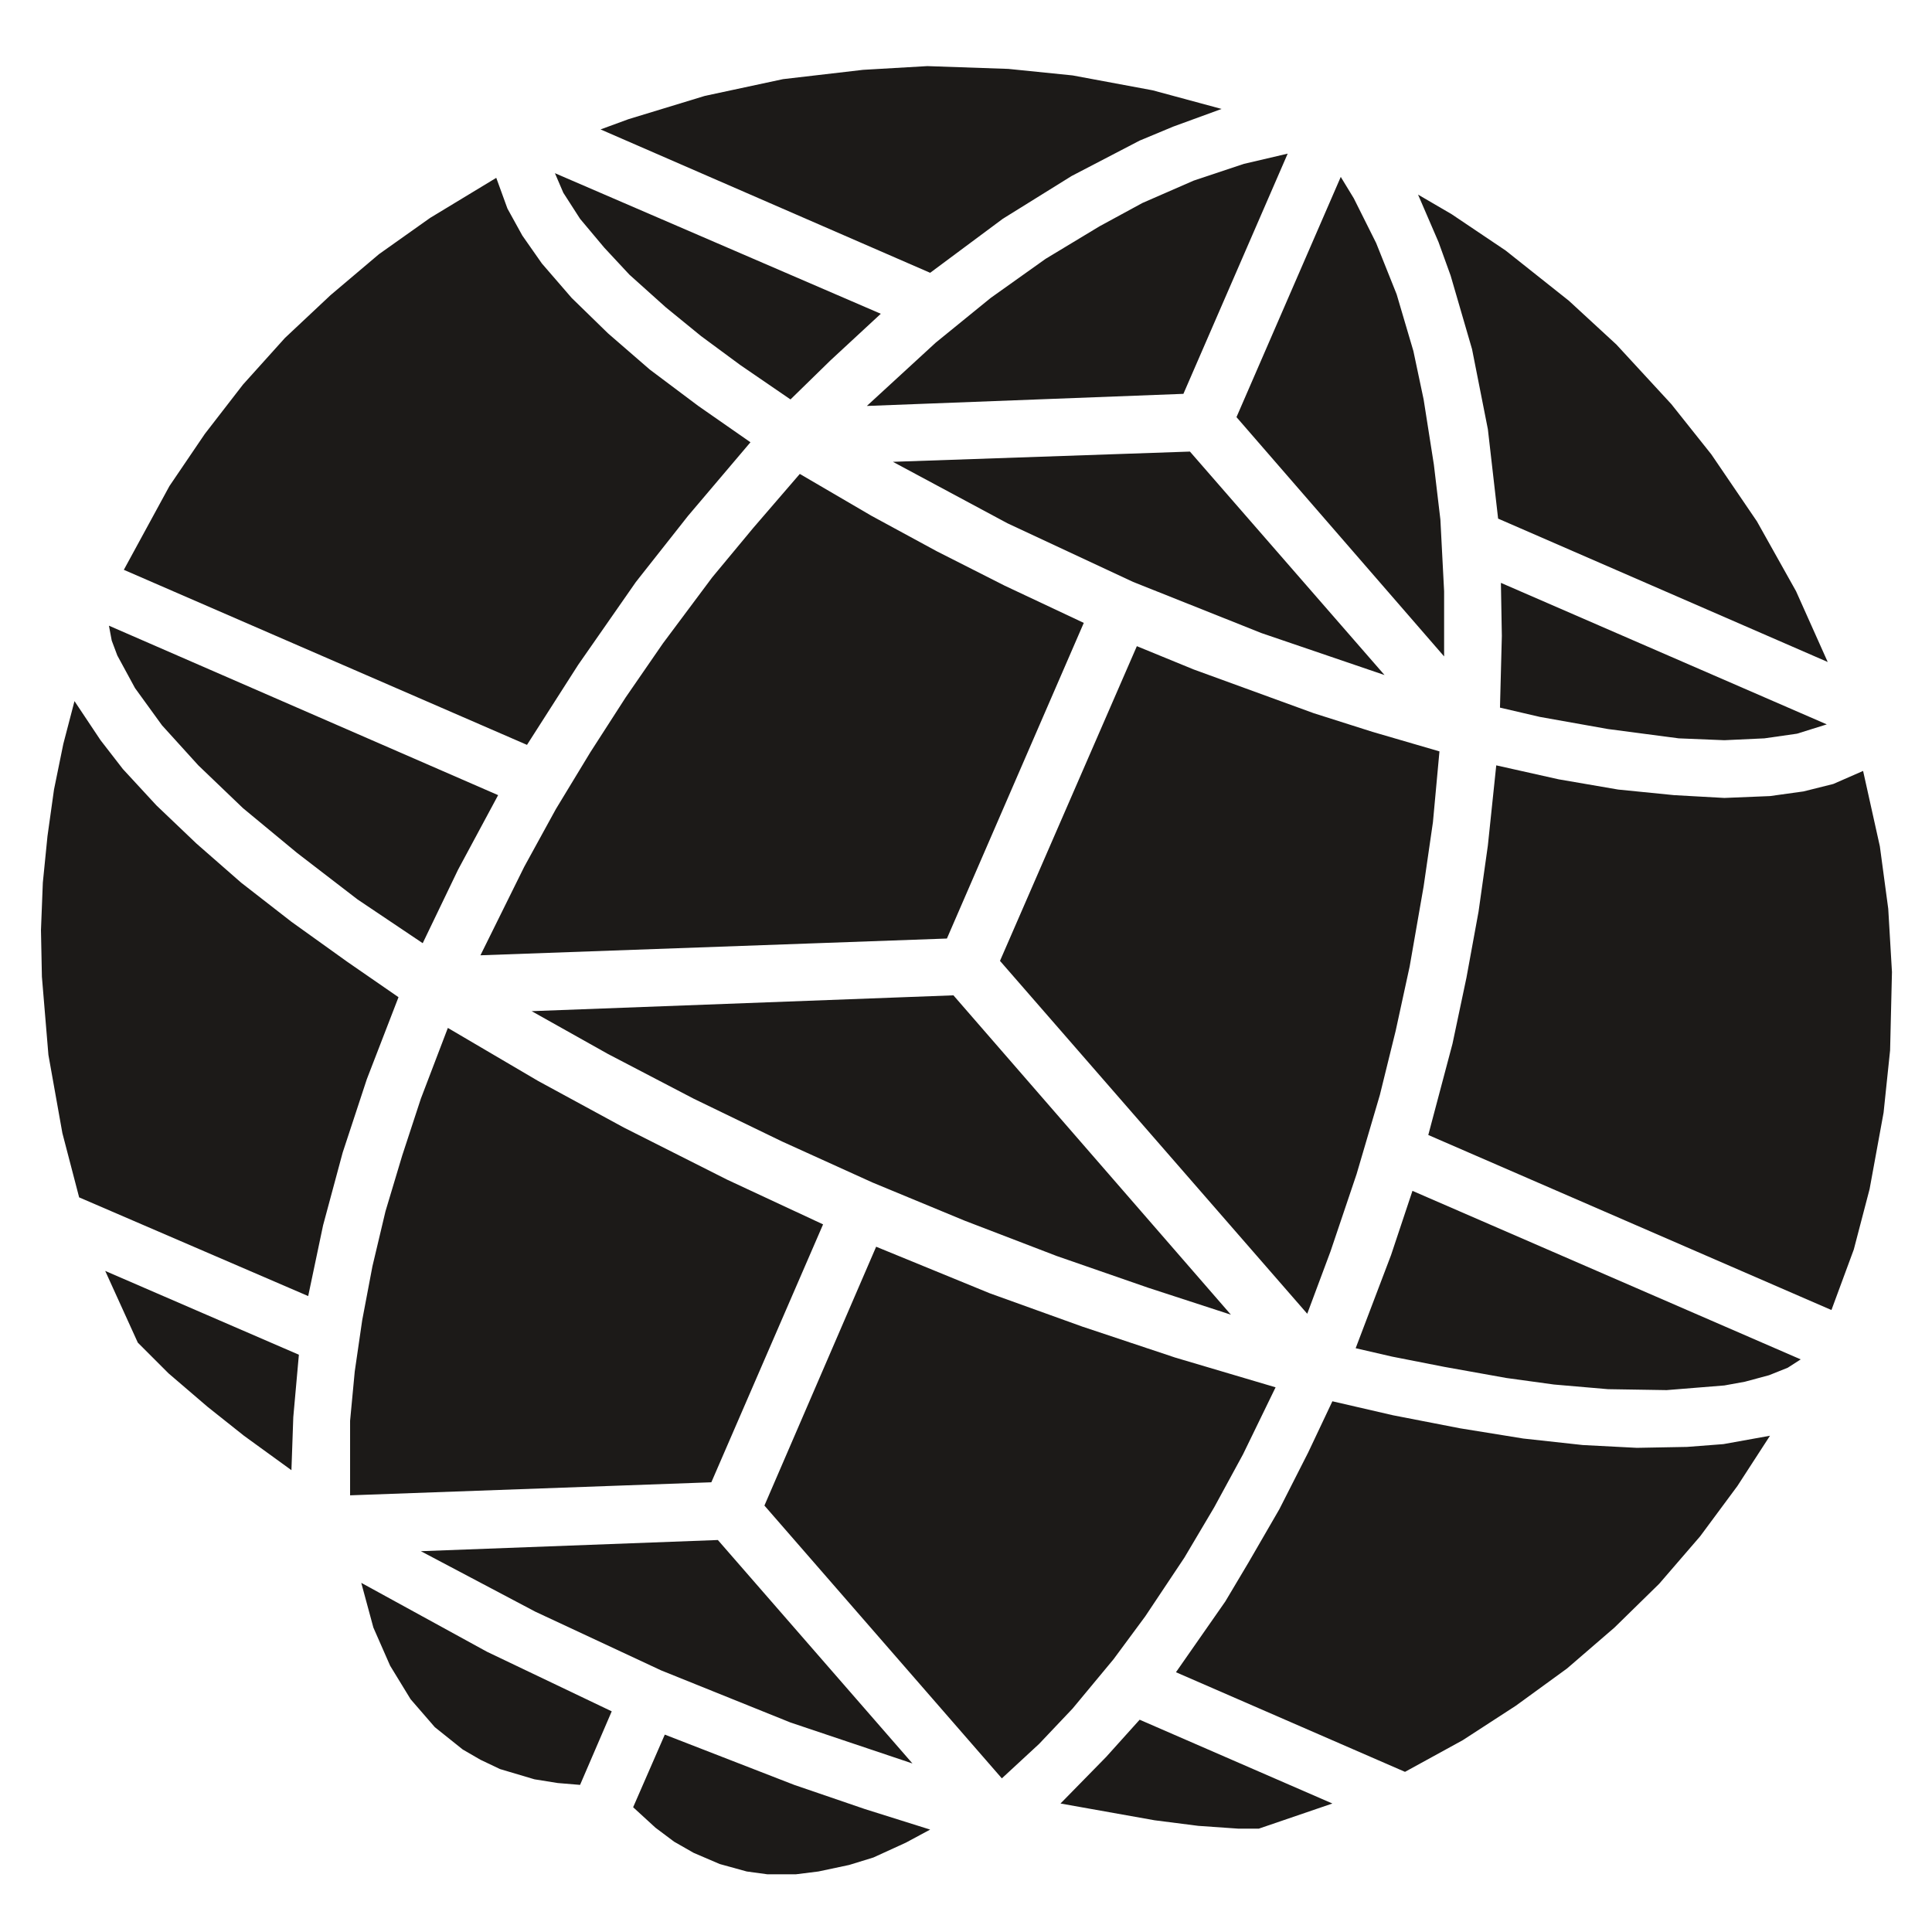
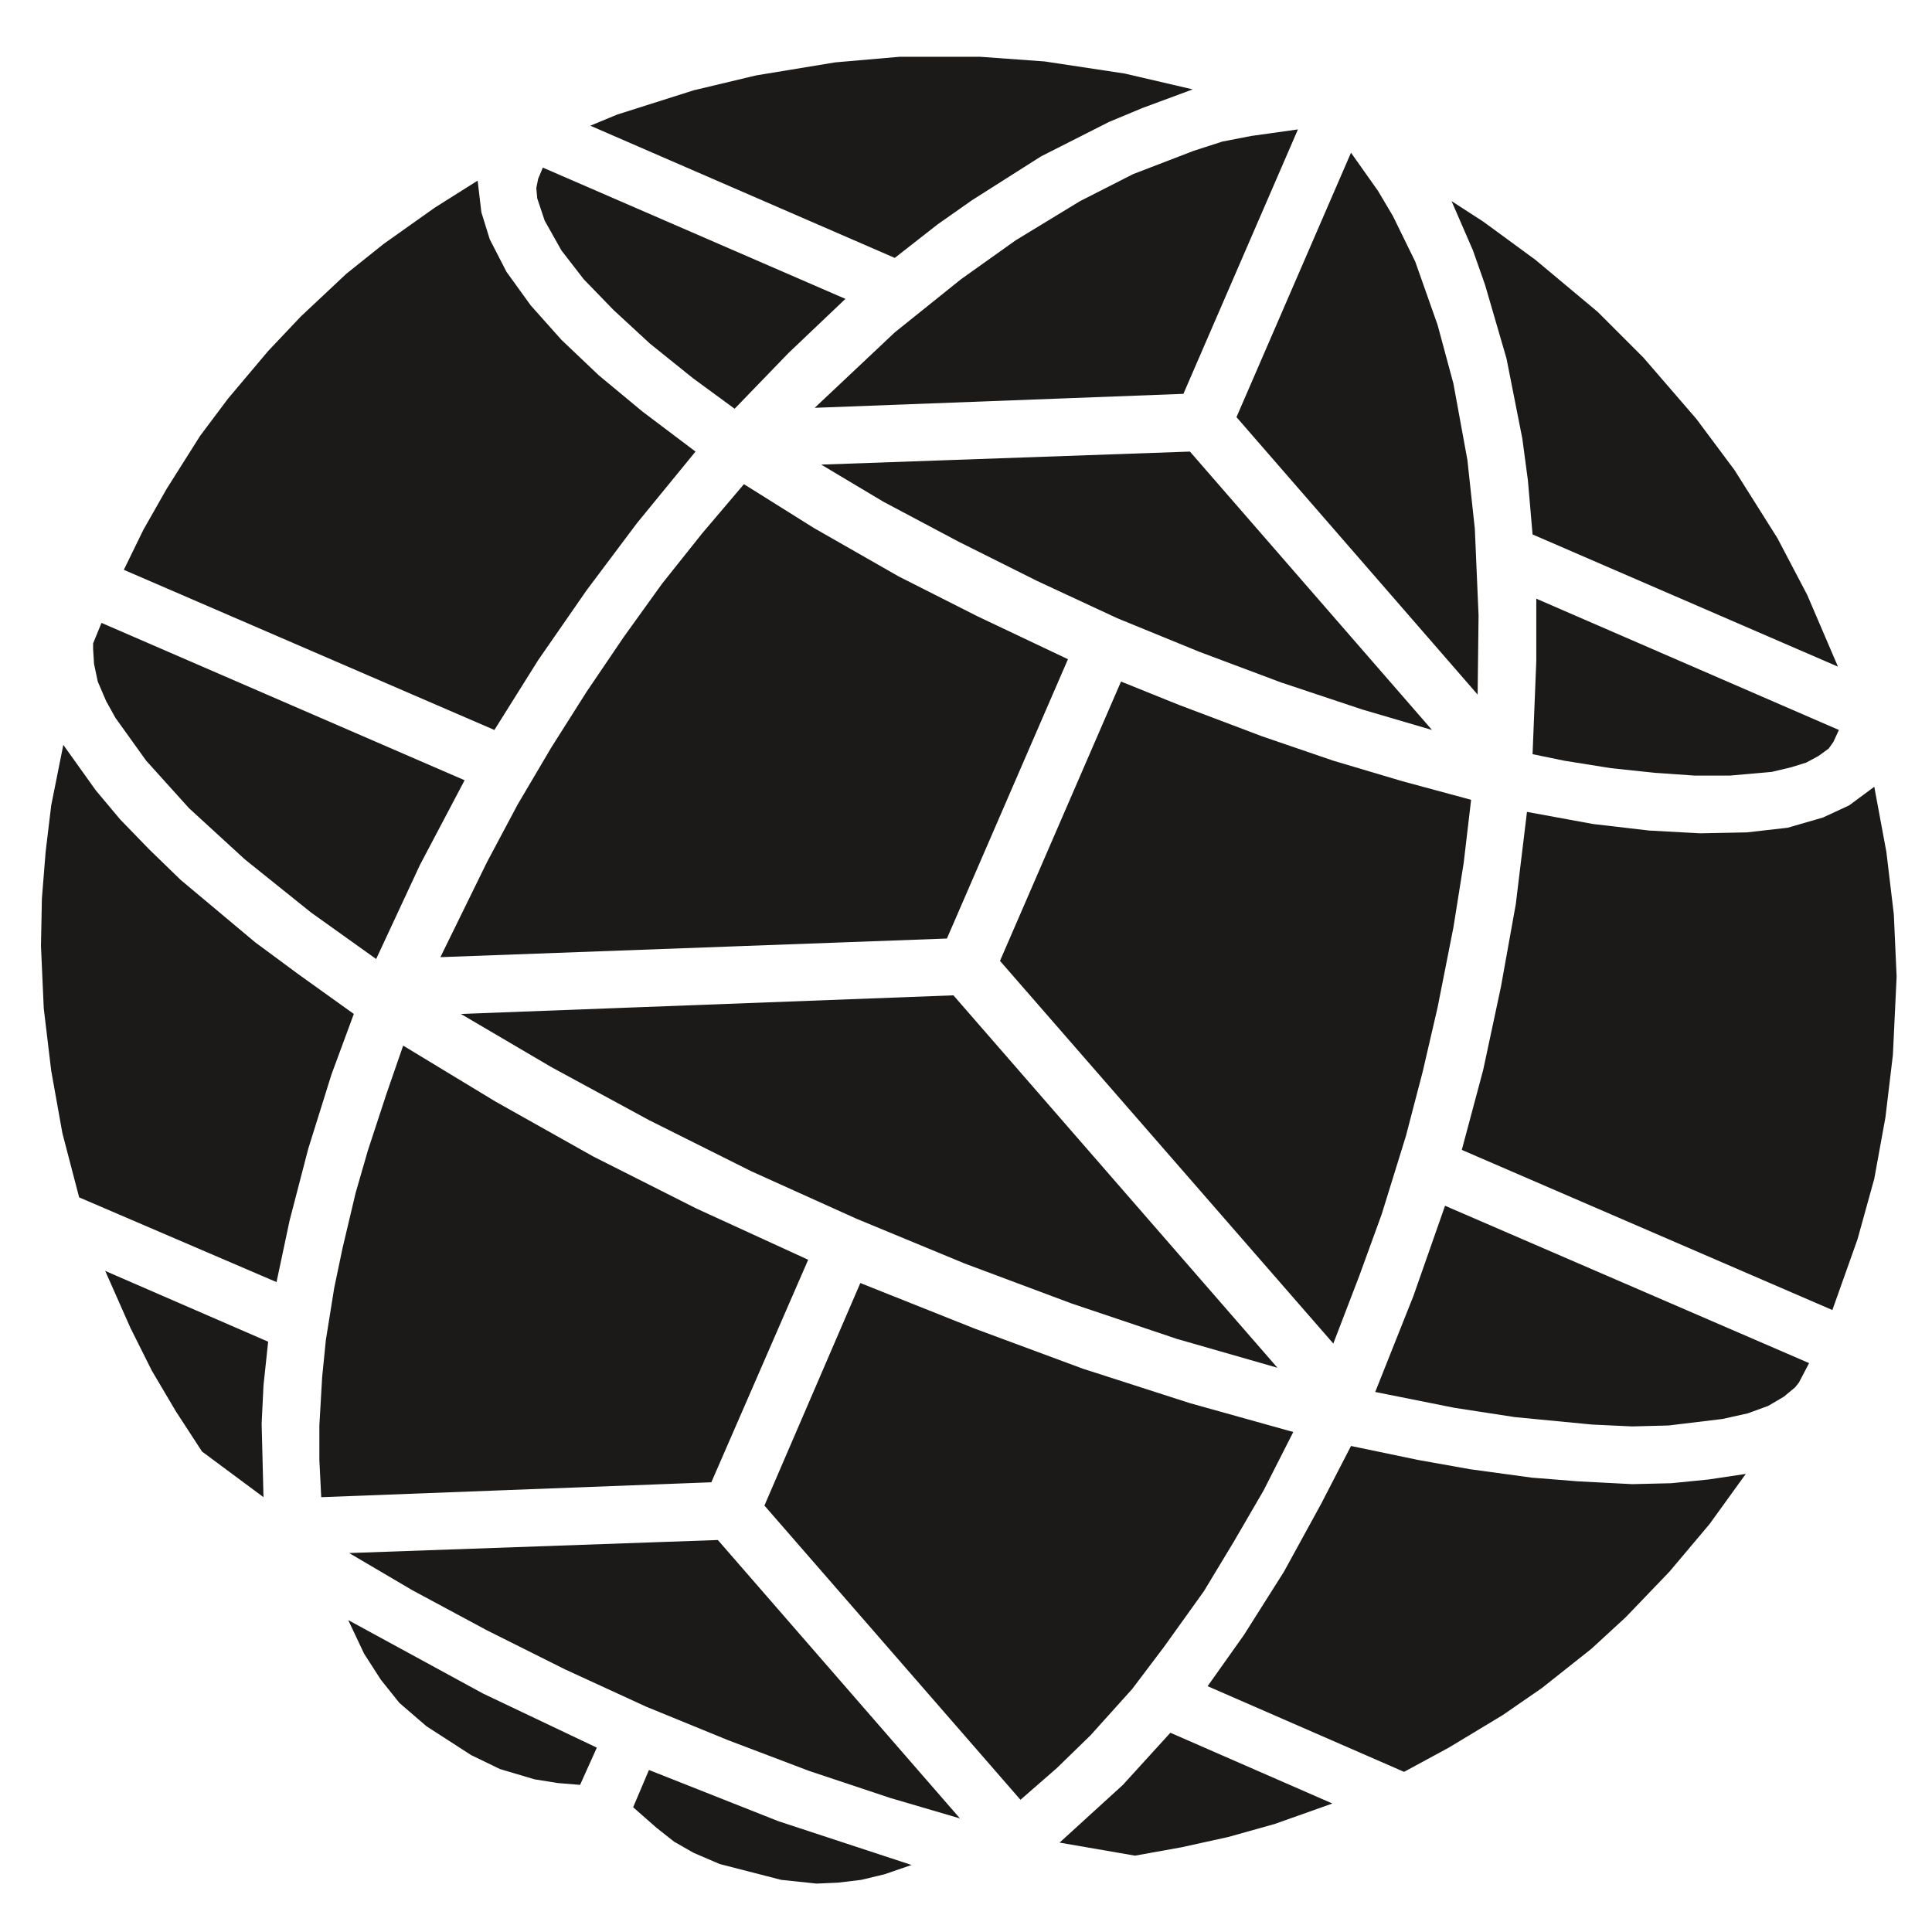
<svg xmlns="http://www.w3.org/2000/svg" viewBox="-1.038 -1.038 2.075 2.075" role="img" aria-label="EARF globe, black, up to 16 px">
-   <path d="M0.522 0.083L0.537 0.012L0.550 -0.059L0.560 -0.130L0.569 -0.216L0.636 -0.201L0.700 -0.190L0.760 -0.184L0.814 -0.181L0.863 -0.183L0.899 -0.188L0.931 -0.196L0.963 -0.210L0.981 -0.129L0.990 -0.062L0.994 0.006L0.992 0.090L0.985 0.157L0.970 0.239L0.953 0.304L0.929 0.369L0.496 0.181L0.522 0.083Z M0.573 -0.278L0.575 -0.355L0.574 -0.412L0.924 -0.260L0.892 -0.250L0.857 -0.245L0.814 -0.243L0.765 -0.245L0.689 -0.255L0.616 -0.268L0.573 -0.278Z M0.521 -0.808L0.579 -0.769L0.647 -0.715L0.698 -0.668L0.757 -0.604L0.800 -0.550L0.849 -0.478L0.891 -0.403L0.925 -0.327L0.571 -0.481L0.560 -0.577L0.543 -0.663L0.520 -0.742L0.507 -0.778L0.485 -0.829L0.521 -0.808Z M0.418 0.410L0.456 0.310L0.479 0.241L0.896 0.422L0.882 0.431L0.862 0.439L0.836 0.446L0.814 0.450L0.752 0.455L0.689 0.454L0.631 0.449L0.580 0.442L0.513 0.430L0.457 0.419L0.418 0.410Z M0.278 0.682L0.303 0.640L0.336 0.583L0.367 0.522L0.393 0.467L0.458 0.482L0.530 0.496L0.598 0.507L0.662 0.514L0.720 0.517L0.774 0.516L0.813 0.513L0.863 0.504L0.828 0.558L0.788 0.612L0.744 0.663L0.696 0.710L0.645 0.754L0.590 0.794L0.533 0.831L0.471 0.865L0.225 0.758L0.278 0.682Z M0.416 -0.825L0.440 -0.777L0.462 -0.722L0.480 -0.661L0.491 -0.609L0.502 -0.539L0.509 -0.480L0.513 -0.403L0.513 -0.333L0.290 -0.590L0.402 -0.848L0.416 -0.825Z M0.244 -0.319L0.373 -0.272L0.436 -0.252L0.508 -0.231L0.501 -0.155L0.491 -0.086L0.476 0.000L0.461 0.069L0.444 0.138L0.419 0.223L0.391 0.306L0.366 0.373L0.036 -0.006L0.183 -0.344L0.244 -0.319Z M0.240 -0.553L0.449 -0.313L0.317 -0.358L0.179 -0.413L0.044 -0.476L-0.079 -0.542L0.240 -0.553Z M0.101 0.899L0.150 0.849L0.186 0.809L0.393 0.899L0.314 0.926L0.292 0.926L0.249 0.923L0.202 0.917L0.101 0.899Z M-0.107 -0.602L-0.033 -0.670L0.026 -0.718L0.085 -0.760L0.143 -0.795L0.189 -0.820L0.244 -0.844L0.298 -0.862L0.345 -0.873L0.233 -0.615L-0.107 -0.602Z M-0.097 0.301L0.025 0.351L0.125 0.387L0.224 0.420L0.332 0.452L0.297 0.524L0.266 0.581L0.234 0.635L0.192 0.698L0.158 0.744L0.114 0.797L0.078 0.835L0.038 0.872L-0.217 0.579L-0.097 0.301Z M-0.014 0.031L0.284 0.374L0.195 0.345L0.097 0.311L-0.002 0.273L-0.101 0.232L-0.198 0.188L-0.293 0.142L-0.385 0.094L-0.467 0.048L-0.014 0.031Z M-0.363 -0.910L-0.281 -0.935L-0.197 -0.953L-0.111 -0.963L-0.042 -0.967L0.045 -0.964L0.114 -0.957L0.200 -0.941L0.274 -0.921L0.222 -0.902L0.186 -0.887L0.113 -0.849L0.039 -0.803L-0.039 -0.745L-0.393 -0.899L-0.363 -0.910Z M-0.522 -0.012L-0.475 -0.107L-0.441 -0.169L-0.404 -0.230L-0.366 -0.289L-0.326 -0.347L-0.273 -0.418L-0.229 -0.471L-0.179 -0.529L-0.102 -0.484L-0.032 -0.446L0.041 -0.409L0.126 -0.369L-0.021 -0.030L-0.522 -0.012Z M-0.358 0.903L-0.324 0.825L-0.185 0.879L-0.109 0.905L-0.039 0.927L-0.065 0.941L-0.100 0.957L-0.126 0.965L-0.159 0.972L-0.183 0.975L-0.214 0.975L-0.236 0.972L-0.265 0.964L-0.293 0.952L-0.314 0.940L-0.334 0.925L-0.358 0.903Z M-0.267 0.616L-0.058 0.856L-0.189 0.812L-0.328 0.756L-0.463 0.693L-0.586 0.628L-0.267 0.616Z M-0.092 -0.701L-0.146 -0.651L-0.189 -0.609L-0.243 -0.646L-0.285 -0.677L-0.323 -0.708L-0.362 -0.743L-0.389 -0.772L-0.415 -0.803L-0.433 -0.831L-0.442 -0.852L-0.092 -0.701Z M-0.662 0.568L-0.662 0.488L-0.657 0.435L-0.649 0.380L-0.638 0.322L-0.624 0.263L-0.606 0.203L-0.586 0.142L-0.557 0.066L-0.460 0.123L-0.368 0.173L-0.257 0.229L-0.154 0.277L-0.274 0.554L-0.662 0.568Z M-0.905 -0.426L-0.856 -0.516L-0.818 -0.572L-0.777 -0.625L-0.732 -0.675L-0.683 -0.721L-0.631 -0.765L-0.576 -0.804L-0.505 -0.847L-0.493 -0.814L-0.477 -0.785L-0.456 -0.755L-0.424 -0.718L-0.385 -0.680L-0.340 -0.641L-0.288 -0.602L-0.232 -0.563L-0.299 -0.484L-0.355 -0.413L-0.417 -0.324L-0.472 -0.238L-0.905 -0.426Z M-0.650 0.662L-0.515 0.736L-0.381 0.800L-0.415 0.879L-0.439 0.877L-0.464 0.873L-0.501 0.862L-0.522 0.852L-0.541 0.841L-0.571 0.817L-0.597 0.787L-0.619 0.751L-0.637 0.710L-0.650 0.662Z M-0.503 -0.184L-0.546 -0.104L-0.584 -0.025L-0.654 -0.072L-0.719 -0.122L-0.777 -0.170L-0.825 -0.216L-0.864 -0.259L-0.893 -0.299L-0.912 -0.334L-0.918 -0.350L-0.921 -0.366L-0.503 -0.184Z M-0.986 0.095L-0.993 0.011L-0.994 -0.039L-0.992 -0.090L-0.987 -0.140L-0.980 -0.190L-0.970 -0.239L-0.958 -0.285L-0.930 -0.243L-0.906 -0.212L-0.870 -0.173L-0.827 -0.132L-0.779 -0.090L-0.725 -0.048L-0.665 -0.005L-0.610 0.033L-0.644 0.121L-0.670 0.200L-0.691 0.278L-0.707 0.354L-0.953 0.248L-0.971 0.179L-0.986 0.095Z M-0.717 0.417L-0.723 0.484L-0.725 0.541L-0.776 0.504L-0.815 0.473L-0.857 0.437L-0.890 0.404L-0.925 0.327L-0.717 0.417Z" fill="#1C1A18" fill-rule="evenodd" />
+   <path d="M0.602 -0.166L0.673 -0.153L0.733 -0.146L0.788 -0.143L0.838 -0.144L0.882 -0.149L0.920 -0.160L0.948 -0.173L0.975 -0.193L0.988 -0.123L0.996 -0.056L0.999 0.011L0.995 0.095L0.987 0.162L0.975 0.228L0.957 0.293L0.930 0.369L0.532 0.197L0.555 0.111L0.574 0.022L0.590 -0.067L0.602 -0.166Z M0.608 -0.228L0.612 -0.328L0.612 -0.395L0.937 -0.254L0.931 -0.241L0.926 -0.234L0.915 -0.226L0.902 -0.219L0.886 -0.214L0.865 -0.209L0.820 -0.205L0.782 -0.205L0.739 -0.208L0.692 -0.213L0.642 -0.221L0.608 -0.228Z M0.555 -0.800L0.611 -0.759L0.678 -0.703L0.727 -0.654L0.784 -0.588L0.825 -0.533L0.871 -0.460L0.903 -0.399L0.936 -0.322L0.608 -0.464L0.603 -0.522L0.597 -0.567L0.580 -0.653L0.557 -0.732L0.544 -0.769L0.521 -0.822L0.555 -0.800Z M0.439 0.457L0.480 0.354L0.514 0.257L0.905 0.426L0.894 0.447L0.890 0.452L0.878 0.462L0.861 0.472L0.839 0.480L0.812 0.486L0.754 0.493L0.715 0.494L0.672 0.492L0.589 0.484L0.524 0.474L0.454 0.460L0.439 0.457Z M0.259 0.773L0.298 0.718L0.341 0.650L0.381 0.577L0.413 0.515L0.485 0.530L0.541 0.540L0.607 0.549L0.657 0.553L0.715 0.556L0.757 0.555L0.797 0.551L0.837 0.545L0.798 0.599L0.755 0.650L0.708 0.699L0.671 0.733L0.618 0.775L0.576 0.804L0.518 0.839L0.470 0.865L0.259 0.773Z M0.413 -0.874L0.442 -0.833L0.458 -0.806L0.482 -0.757L0.506 -0.689L0.523 -0.626L0.538 -0.544L0.546 -0.470L0.550 -0.377L0.549 -0.292L0.290 -0.590L0.413 -0.874Z M0.228 -0.281L0.318 -0.247L0.394 -0.221L0.468 -0.199L0.542 -0.179L0.534 -0.111L0.523 -0.042L0.506 0.044L0.490 0.113L0.472 0.182L0.446 0.266L0.422 0.332L0.394 0.405L0.036 -0.006L0.166 -0.306L0.228 -0.281Z M0.240 -0.553L0.500 -0.254L0.425 -0.276L0.338 -0.305L0.250 -0.338L0.162 -0.374L0.076 -0.414L-0.008 -0.456L-0.089 -0.499L-0.156 -0.539L0.240 -0.553Z M0.100 0.941L0.168 0.879L0.219 0.823L0.393 0.899L0.331 0.921L0.281 0.935L0.231 0.946L0.181 0.955L0.100 0.941Z M-0.163 -0.600L-0.077 -0.681L-0.006 -0.738L0.053 -0.780L0.122 -0.822L0.179 -0.851L0.244 -0.876L0.275 -0.886L0.306 -0.892L0.356 -0.899L0.233 -0.615L-0.163 -0.600Z M-0.114 0.340L0.009 0.389L0.125 0.432L0.240 0.469L0.351 0.500L0.319 0.563L0.287 0.618L0.255 0.671L0.212 0.731L0.178 0.776L0.133 0.826L0.097 0.861L0.058 0.895L-0.217 0.579L-0.114 0.340Z M-0.014 0.031L0.334 0.431L0.226 0.400L0.113 0.362L-0.002 0.319L-0.118 0.271L-0.231 0.220L-0.341 0.165L-0.446 0.108L-0.543 0.051L-0.014 0.031Z M-0.375 -0.915L-0.293 -0.941L-0.226 -0.957L-0.141 -0.971L-0.072 -0.977L0.015 -0.977L0.084 -0.972L0.170 -0.959L0.243 -0.942L0.189 -0.922L0.153 -0.907L0.080 -0.870L0.006 -0.823L-0.031 -0.797L-0.077 -0.761L-0.404 -0.903L-0.375 -0.915Z M-0.565 -0.010L-0.515 -0.112L-0.482 -0.174L-0.446 -0.235L-0.408 -0.295L-0.368 -0.354L-0.327 -0.411L-0.284 -0.465L-0.239 -0.518L-0.164 -0.471L-0.073 -0.419L0.012 -0.376L0.109 -0.330L-0.021 -0.030L-0.565 -0.010Z M-0.267 0.616L-0.007 0.915L-0.082 0.893L-0.169 0.864L-0.256 0.831L-0.344 0.795L-0.431 0.755L-0.515 0.713L-0.595 0.670L-0.663 0.630L-0.267 0.616Z M-0.341 0.863L-0.202 0.918L-0.059 0.965L-0.088 0.975L-0.113 0.981L-0.138 0.984L-0.161 0.985L-0.199 0.981L-0.265 0.964L-0.293 0.952L-0.314 0.940L-0.333 0.925L-0.358 0.903L-0.341 0.863Z M-0.130 -0.717L-0.191 -0.659L-0.249 -0.599L-0.294 -0.632L-0.340 -0.669L-0.379 -0.705L-0.411 -0.738L-0.435 -0.769L-0.453 -0.801L-0.461 -0.825L-0.462 -0.836L-0.460 -0.846L-0.455 -0.858L-0.130 -0.717Z M-0.695 0.493L-0.692 0.441L-0.688 0.401L-0.679 0.345L-0.670 0.302L-0.656 0.243L-0.643 0.198L-0.623 0.137L-0.605 0.085L-0.506 0.145L-0.401 0.204L-0.290 0.260L-0.170 0.315L-0.274 0.554L-0.693 0.570L-0.695 0.530L-0.695 0.493Z M-0.859 -0.513L-0.823 -0.570L-0.793 -0.610L-0.750 -0.661L-0.715 -0.698L-0.666 -0.744L-0.626 -0.776L-0.571 -0.815L-0.525 -0.844L-0.521 -0.810L-0.512 -0.781L-0.494 -0.746L-0.468 -0.710L-0.435 -0.673L-0.395 -0.635L-0.348 -0.596L-0.291 -0.553L-0.354 -0.476L-0.408 -0.404L-0.460 -0.329L-0.507 -0.254L-0.905 -0.426L-0.884 -0.469L-0.859 -0.513Z M-0.664 0.702L-0.519 0.781L-0.397 0.839L-0.415 0.879L-0.439 0.877L-0.464 0.873L-0.501 0.862L-0.532 0.847L-0.580 0.816L-0.609 0.791L-0.629 0.766L-0.647 0.738L-0.664 0.702Z M-0.539 -0.200L-0.587 -0.109L-0.634 -0.008L-0.704 -0.058L-0.775 -0.115L-0.835 -0.170L-0.881 -0.221L-0.914 -0.267L-0.924 -0.285L-0.933 -0.306L-0.937 -0.325L-0.938 -0.341L-0.938 -0.347L-0.929 -0.369L-0.539 -0.200Z M-0.970 -0.238L-0.935 -0.189L-0.909 -0.158L-0.878 -0.126L-0.844 -0.093L-0.764 -0.026L-0.718 0.008L-0.658 0.051L-0.682 0.116L-0.707 0.196L-0.727 0.273L-0.741 0.339L-0.953 0.248L-0.971 0.179L-0.983 0.112L-0.991 0.045L-0.994 -0.022L-0.993 -0.073L-0.989 -0.123L-0.983 -0.173L-0.970 -0.238Z M-0.750 0.403L-0.755 0.450L-0.757 0.491L-0.755 0.570L-0.821 0.521L-0.849 0.478L-0.875 0.434L-0.898 0.388L-0.925 0.327L-0.750 0.403Z" fill="#1C1A18" fill-rule="evenodd" />
</svg>
